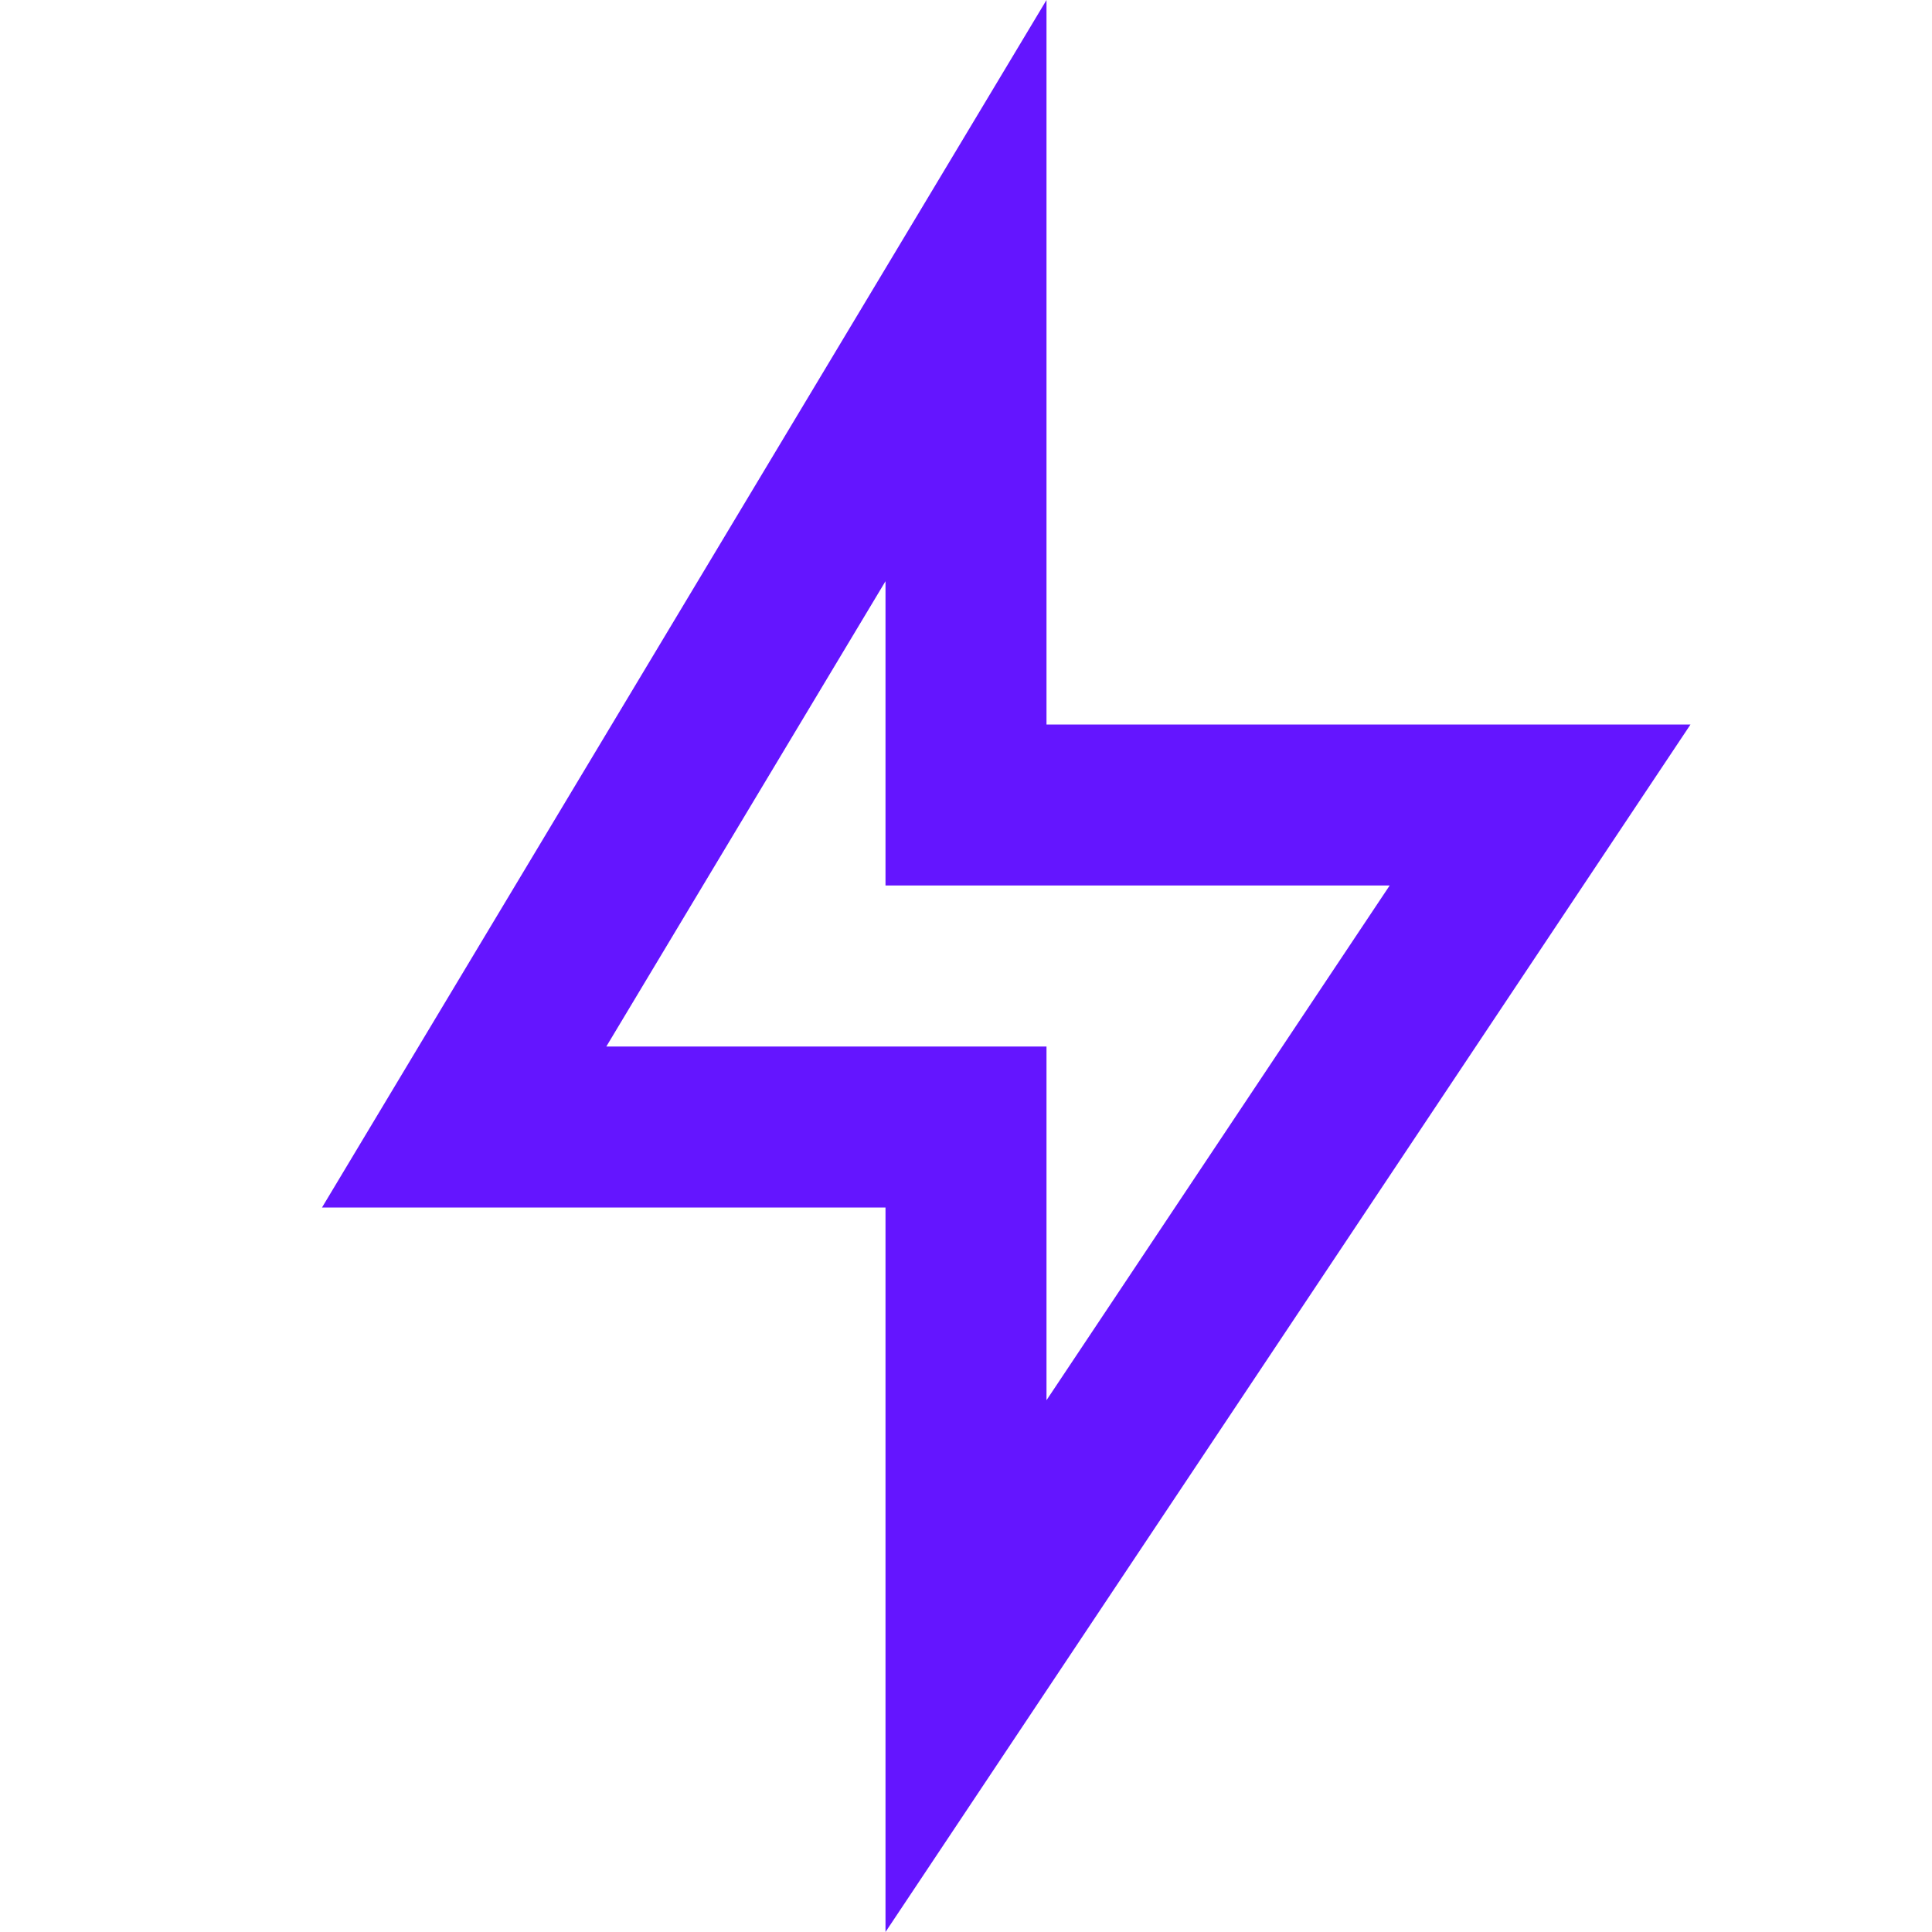
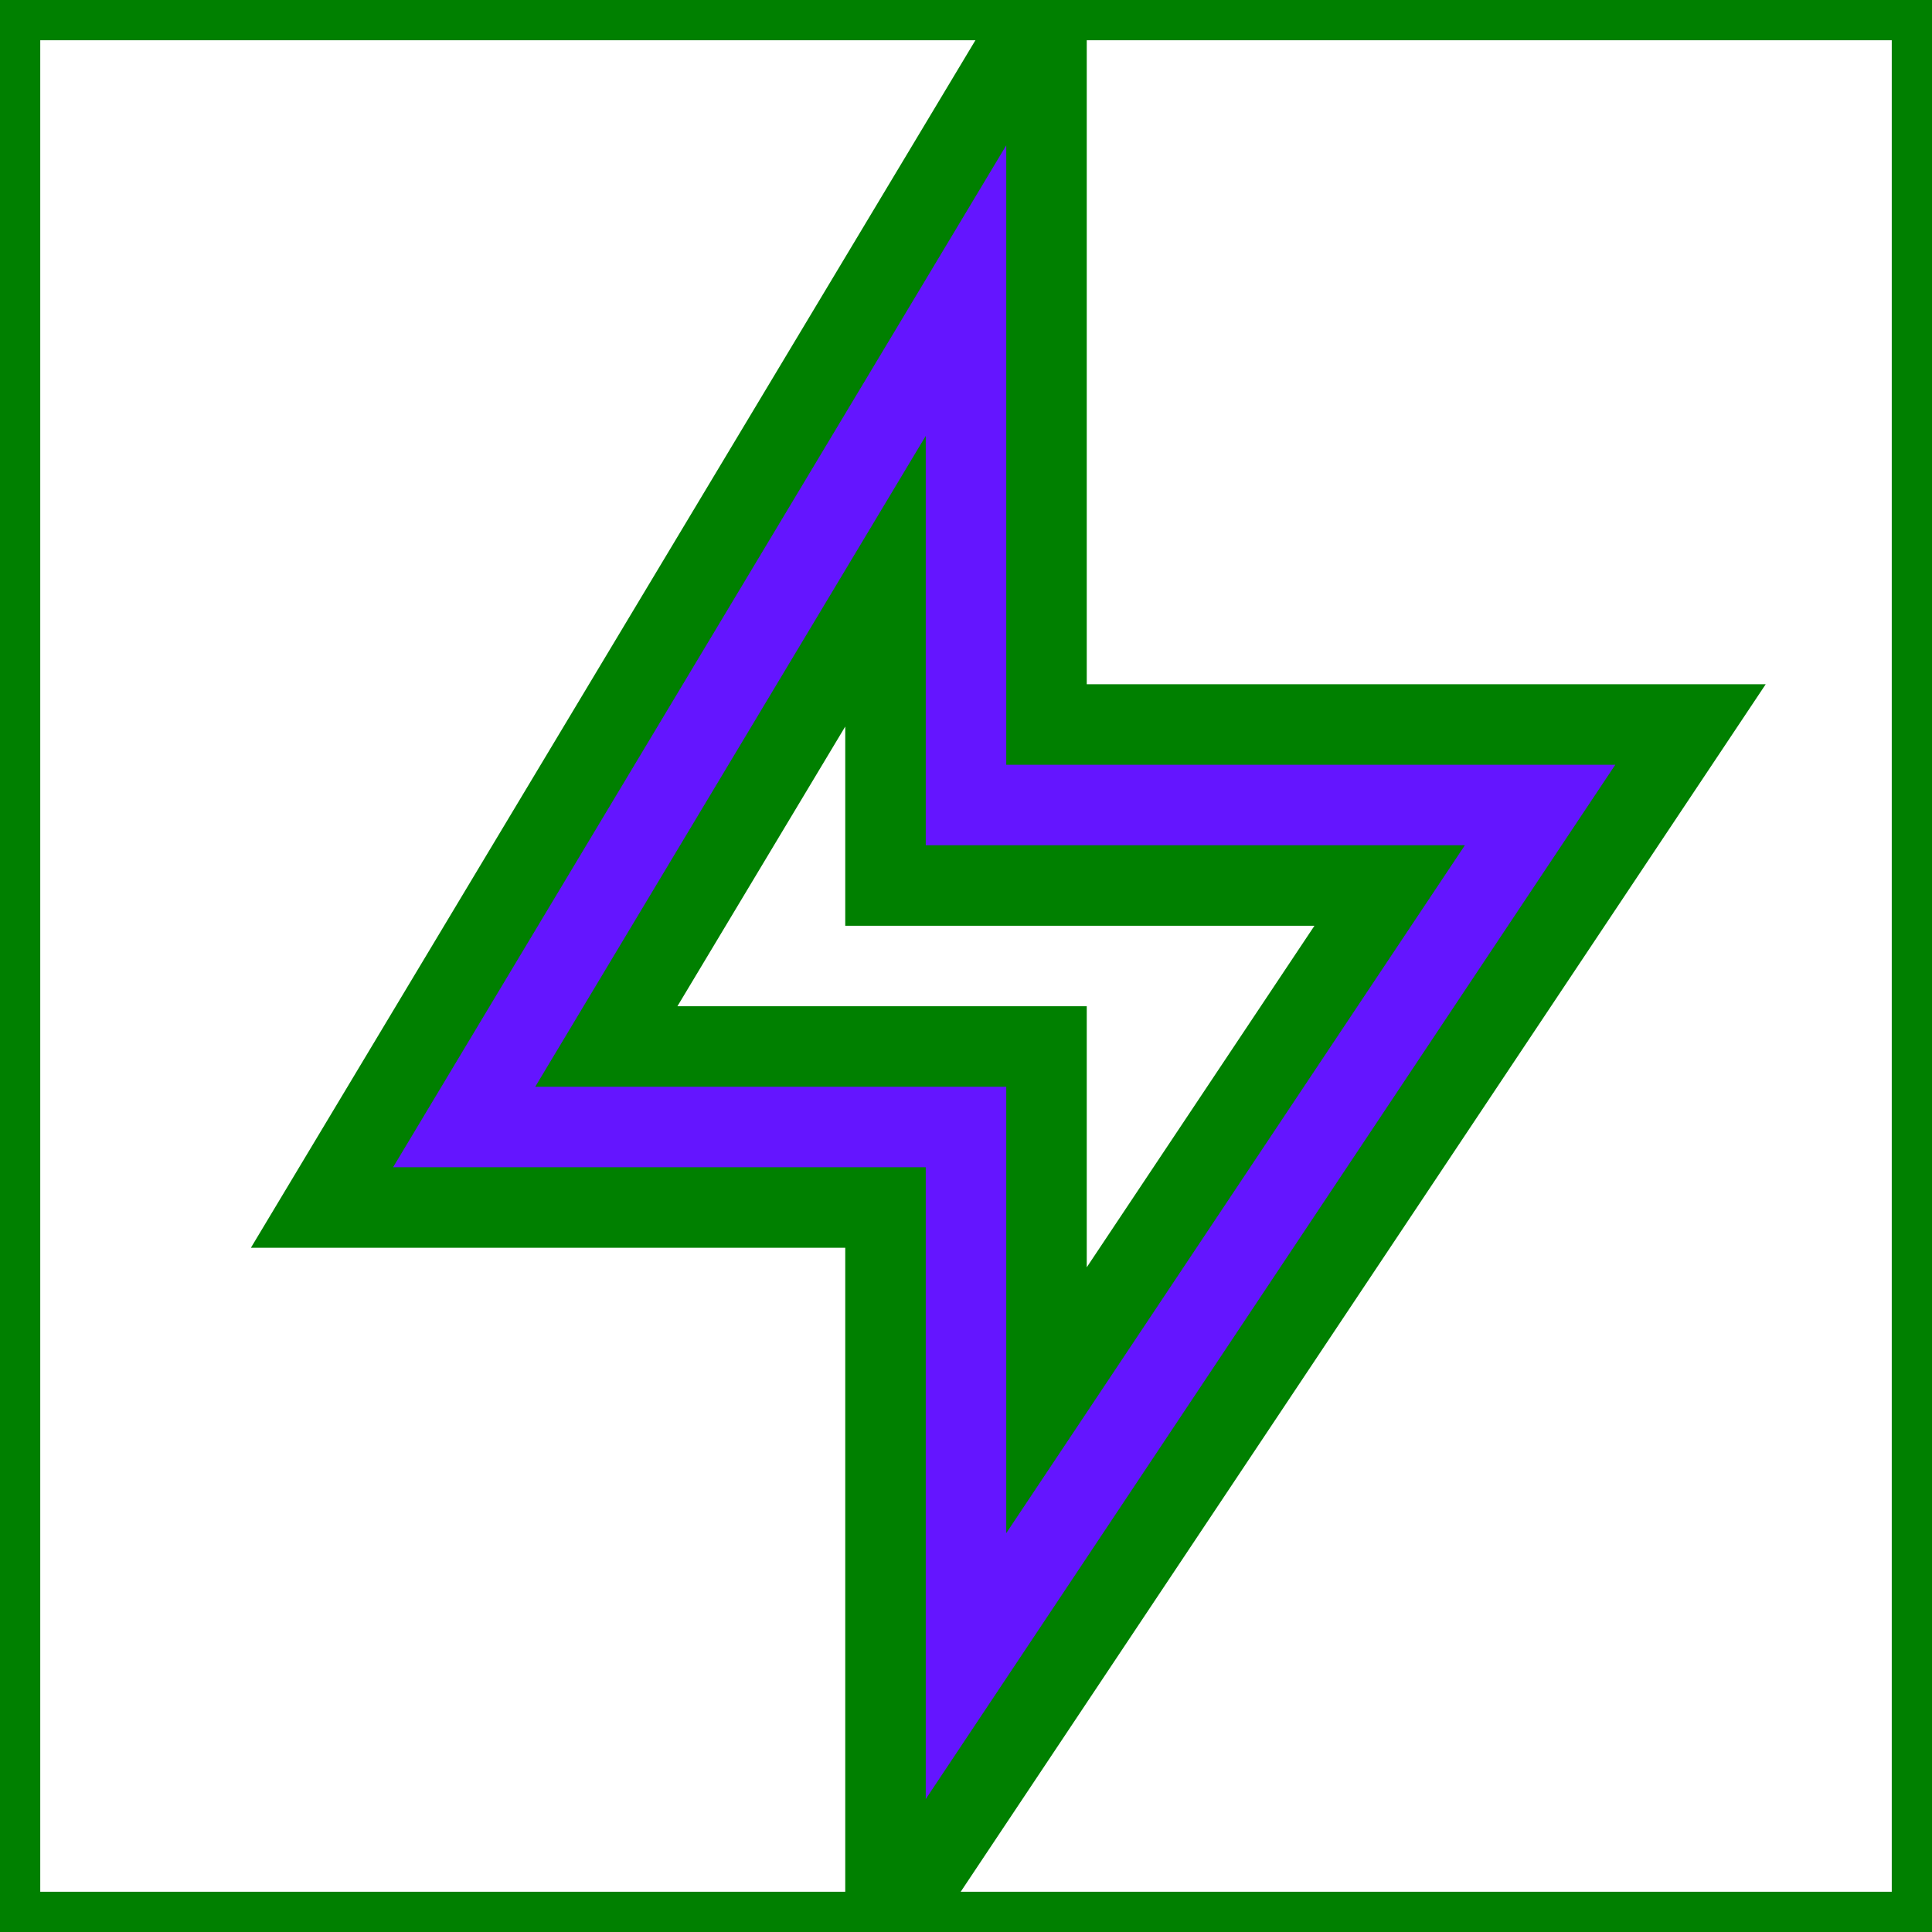
- <svg xmlns="http://www.w3.org/2000/svg" viewBox="0 0 24 24" width="24" height="24">
+ <svg xmlns="http://www.w3.org/2000/svg" stroke="green" viewBox="0 0 24 24" width="24" height="24">
  <path fill="none" d="M0 0h24v24H0z" />
  <path d="M13 9h8L11 24v-9H4l9-15v9zm-2 2V7.22L7.532 13H13v4.394L17.263 11H11z" fill="rgba(100,21,255,1)" />
</svg>
